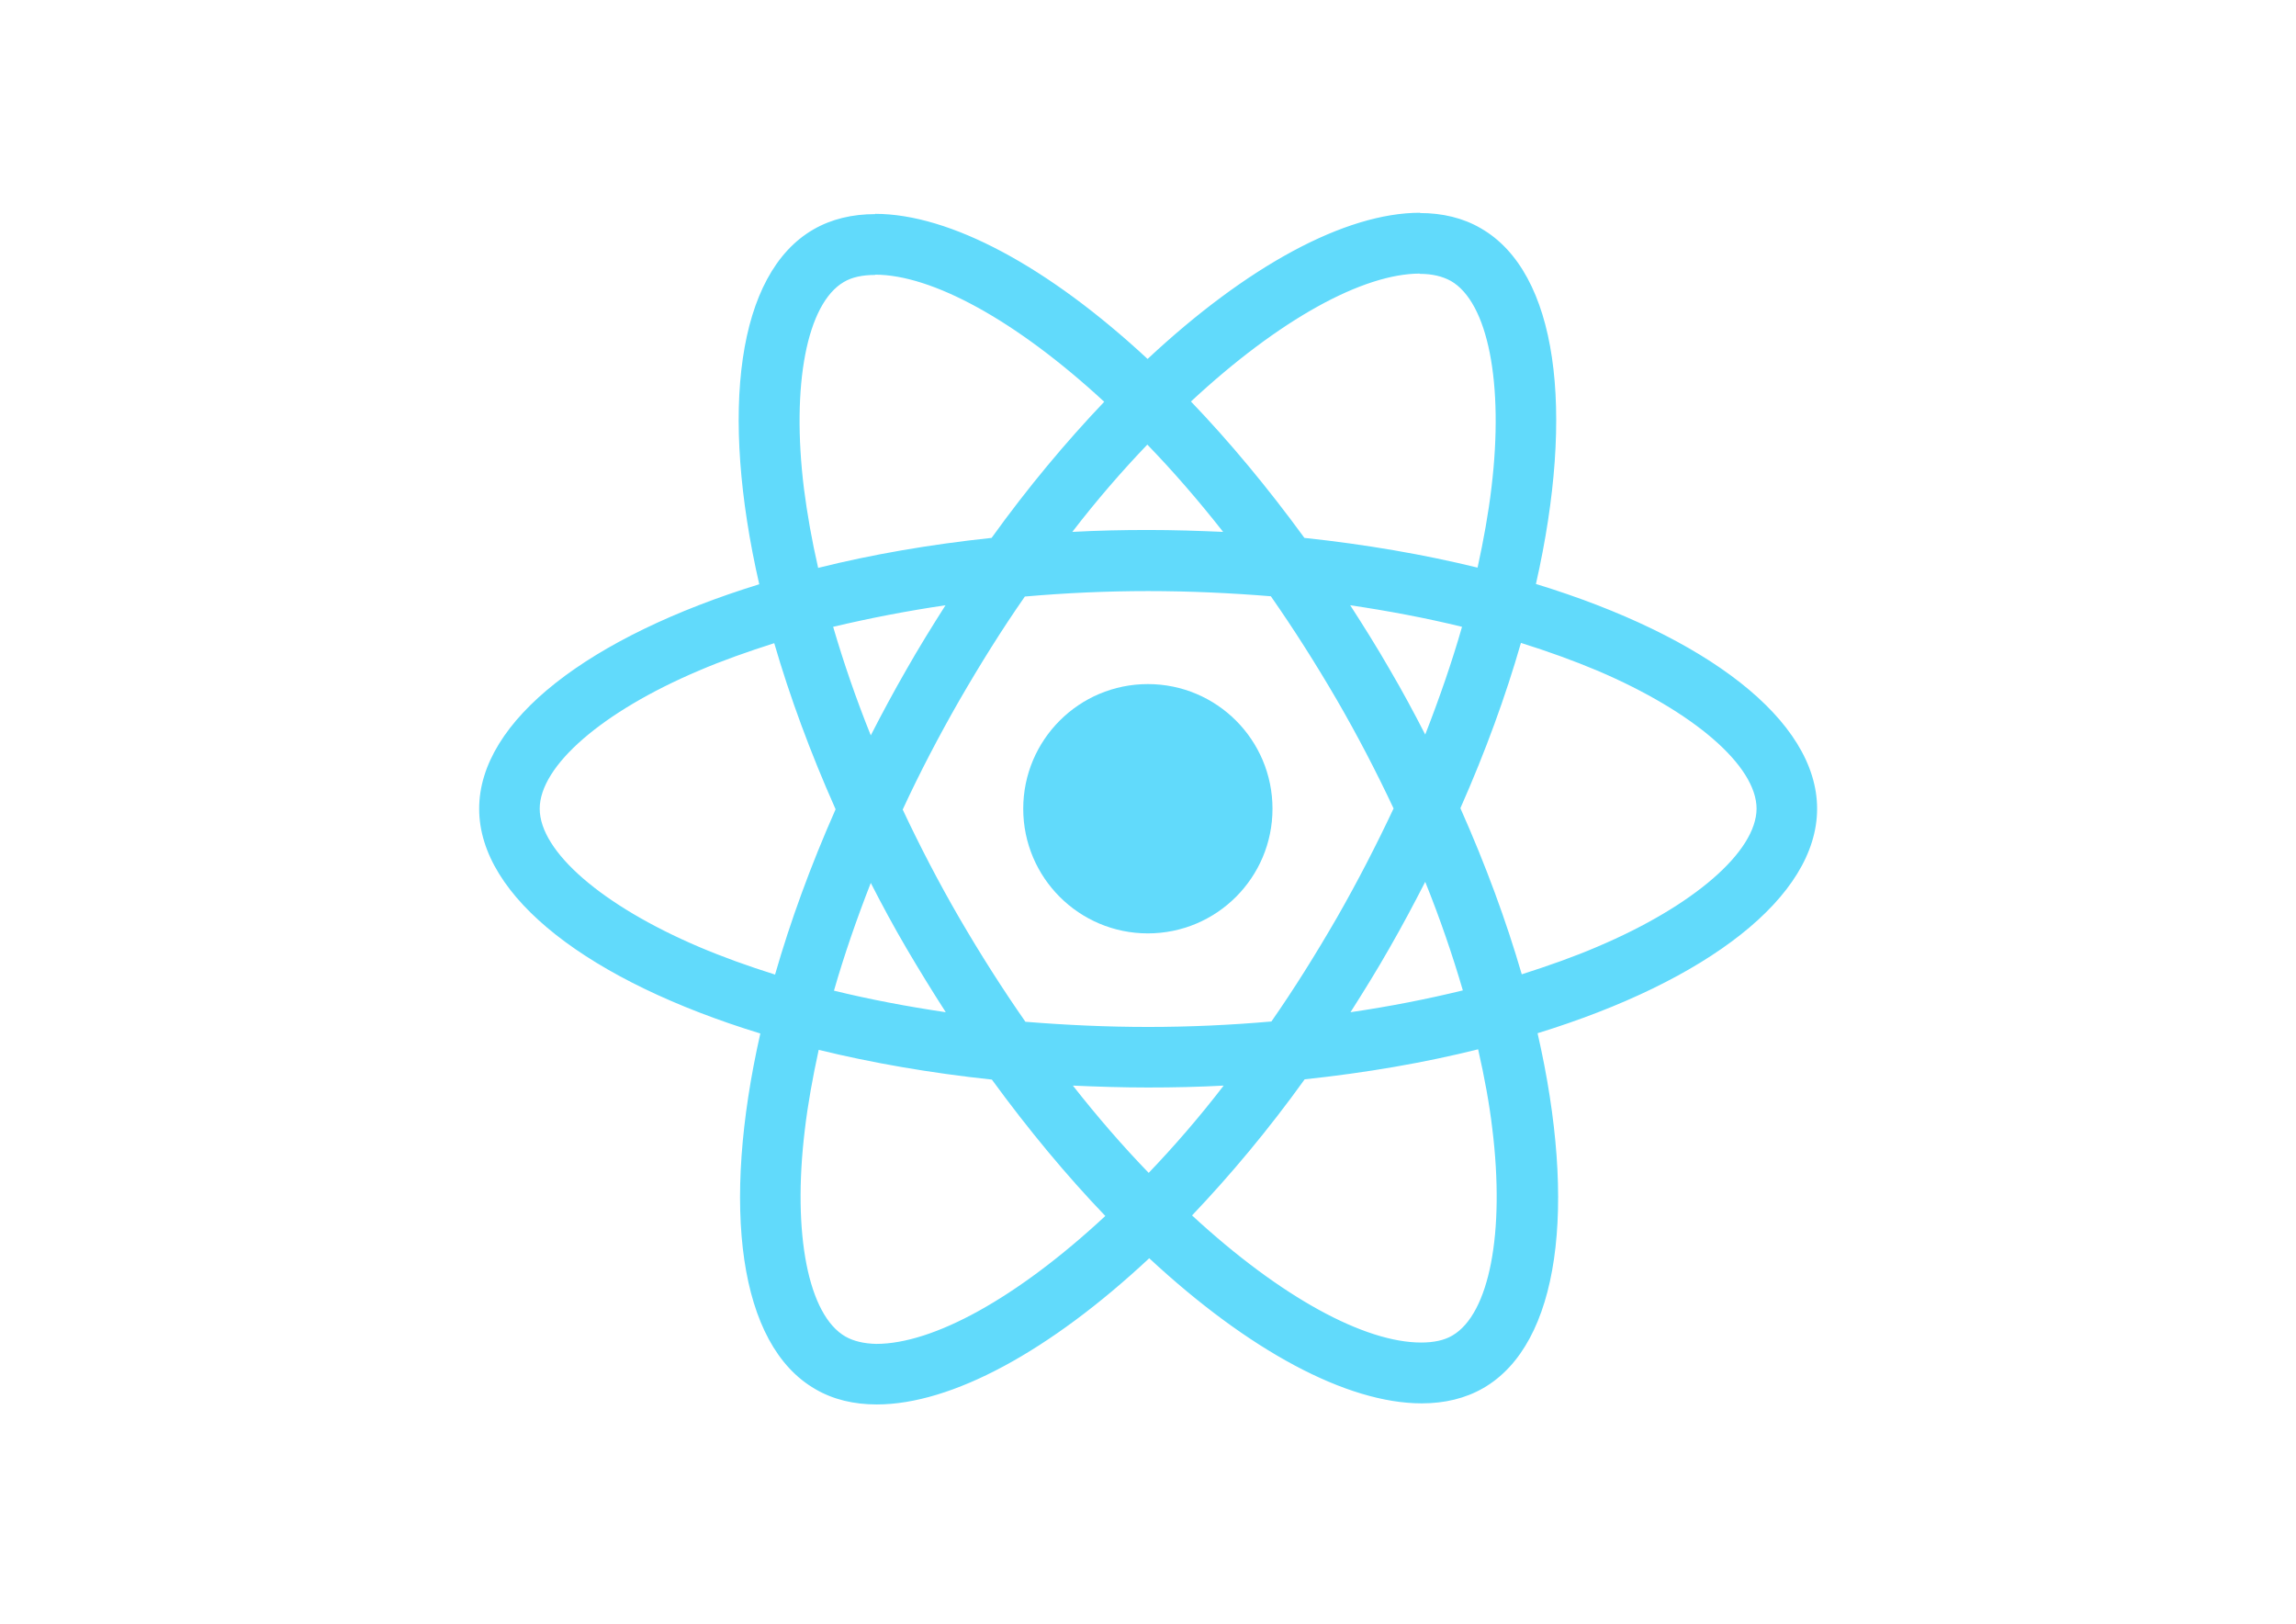
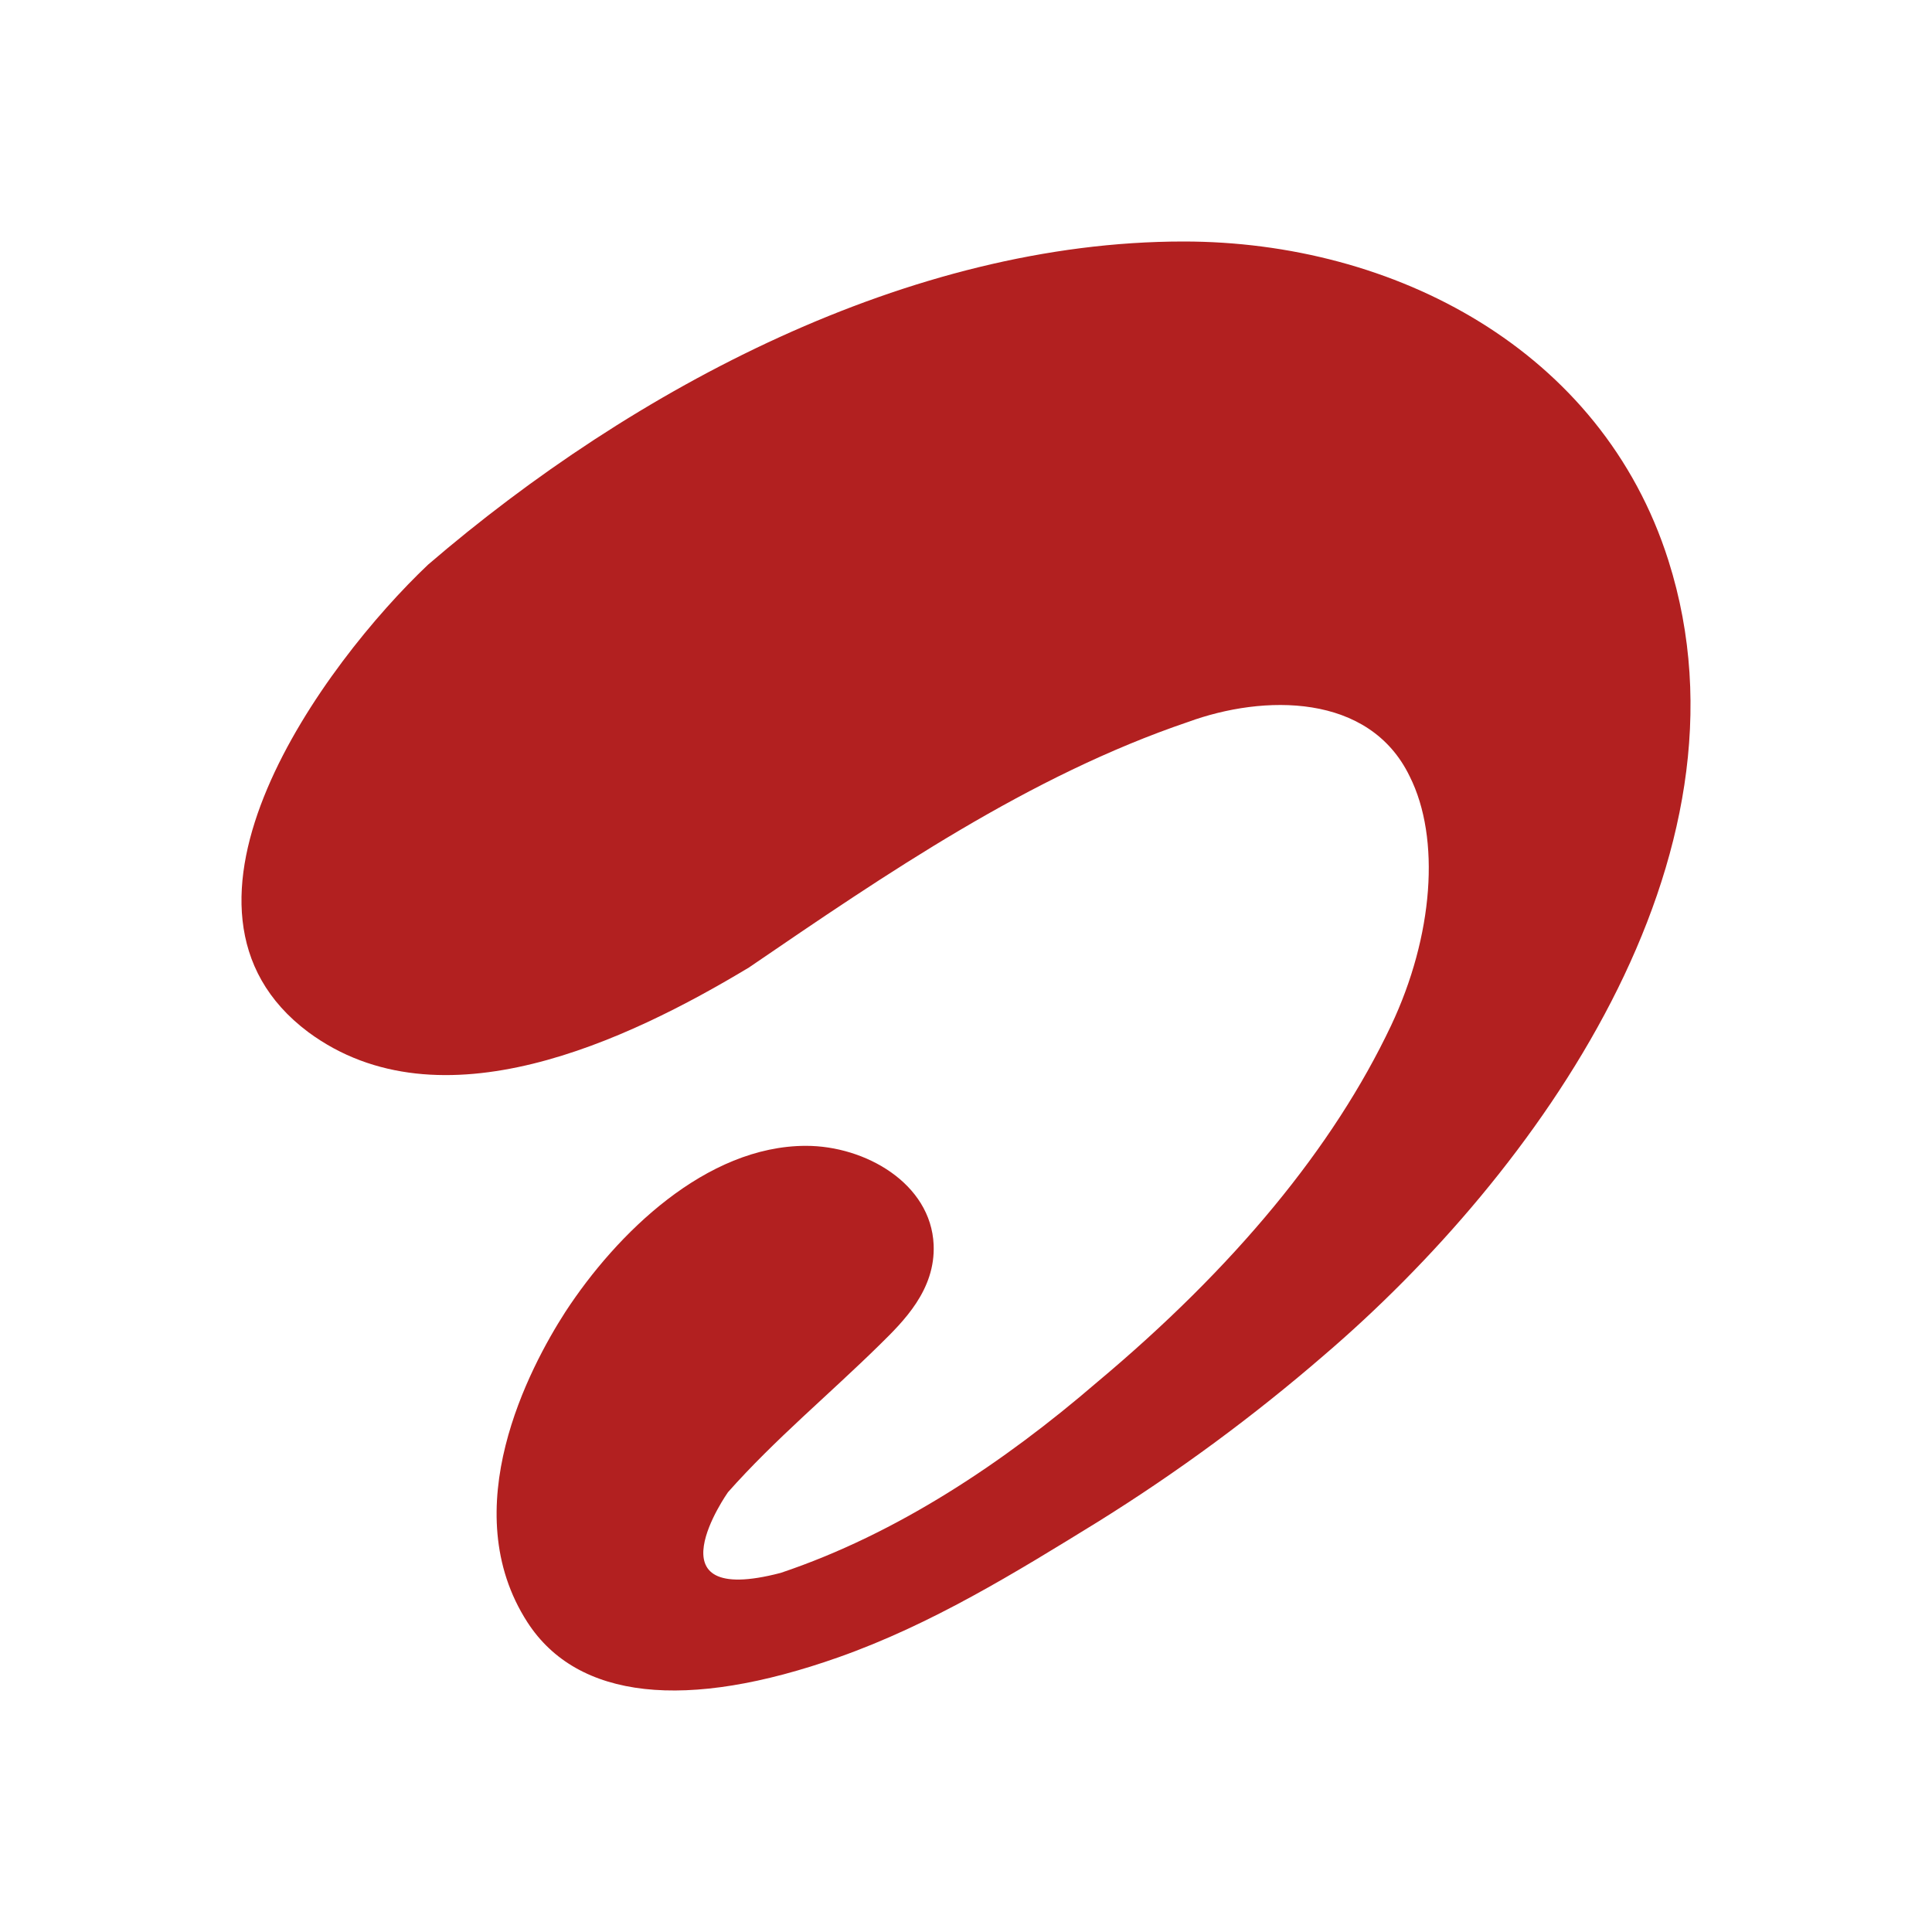
- <svg xmlns="http://www.w3.org/2000/svg" viewBox="0 0 841.9 595.3">
-   <g fill="#61DAFB">
-     <path d="M666.3 296.5c0-32.5-40.7-63.3-103.1-82.4 14.4-63.6 8-114.2-20.2-130.4-6.5-3.8-14.1-5.6-22.4-5.6v22.3c4.6 0 8.3.9 11.4 2.6 13.6 7.8 19.5 37.5 14.9 75.7-1.1 9.4-2.9 19.3-5.1 29.4-19.6-4.8-41-8.5-63.5-10.9-13.5-18.5-27.5-35.3-41.6-50 32.6-30.3 63.2-46.9 84-46.9V78c-27.5 0-63.5 19.6-99.9 53.6-36.4-33.8-72.4-53.2-99.9-53.2v22.3c20.7 0 51.4 16.5 84 46.6-14 14.7-28 31.4-41.3 49.9-22.6 2.4-44 6.1-63.6 11-2.3-10-4-19.7-5.2-29-4.7-38.2 1.1-67.9 14.6-75.8 3-1.8 6.9-2.6 11.5-2.6V78.5c-8.4 0-16 1.8-22.6 5.6-28.1 16.2-34.4 66.7-19.9 130.1-62.2 19.2-102.7 49.9-102.7 82.3 0 32.5 40.7 63.3 103.1 82.4-14.4 63.6-8 114.2 20.2 130.4 6.5 3.8 14.1 5.6 22.5 5.6 27.5 0 63.5-19.6 99.9-53.6 36.4 33.8 72.4 53.2 99.9 53.2 8.4 0 16-1.8 22.6-5.6 28.1-16.2 34.4-66.7 19.9-130.1 62-19.1 102.5-49.9 102.5-82.3zm-130.2-66.7c-3.7 12.9-8.3 26.2-13.5 39.5-4.1-8-8.4-16-13.1-24-4.6-8-9.5-15.8-14.4-23.4 14.2 2.1 27.9 4.7 41 7.9zm-45.8 106.5c-7.8 13.5-15.8 26.3-24.1 38.2-14.9 1.3-30 2-45.2 2-15.1 0-30.2-.7-45-1.9-8.3-11.9-16.4-24.6-24.2-38-7.6-13.1-14.5-26.4-20.8-39.8 6.2-13.4 13.2-26.8 20.7-39.9 7.8-13.5 15.8-26.3 24.1-38.2 14.9-1.3 30-2 45.2-2 15.1 0 30.2.7 45 1.9 8.3 11.9 16.4 24.6 24.2 38 7.6 13.1 14.5 26.4 20.8 39.8-6.3 13.4-13.2 26.8-20.7 39.9zm32.3-13c5.4 13.4 10 26.8 13.8 39.8-13.1 3.2-26.9 5.9-41.2 8 4.9-7.7 9.8-15.6 14.4-23.7 4.6-8 8.9-16.1 13-24.1zM421.2 430c-9.3-9.6-18.6-20.3-27.8-32 9 .4 18.2.7 27.5.7 9.4 0 18.7-.2 27.8-.7-9 11.7-18.3 22.4-27.5 32zm-74.4-58.9c-14.2-2.1-27.9-4.7-41-7.9 3.7-12.9 8.3-26.2 13.5-39.5 4.1 8 8.4 16 13.1 24 4.7 8 9.5 15.8 14.4 23.4zM420.7 163c9.3 9.6 18.6 20.3 27.8 32-9-.4-18.2-.7-27.5-.7-9.4 0-18.7.2-27.8.7 9-11.7 18.3-22.4 27.5-32zm-74 58.9c-4.9 7.7-9.8 15.6-14.4 23.7-4.6 8-8.9 16-13 24-5.4-13.4-10-26.8-13.8-39.8 13.1-3.1 26.9-5.8 41.2-7.9zm-90.5 125.2c-35.4-15.1-58.3-34.9-58.3-50.6 0-15.7 22.9-35.6 58.3-50.6 8.6-3.7 18-7 27.7-10.1 5.7 19.6 13.2 40 22.5 60.9-9.2 20.8-16.6 41.1-22.2 60.6-9.9-3.1-19.3-6.5-28-10.2zM310 490c-13.6-7.8-19.5-37.5-14.9-75.7 1.1-9.4 2.9-19.3 5.1-29.4 19.6 4.8 41 8.5 63.5 10.9 13.5 18.5 27.5 35.3 41.6 50-32.6 30.3-63.2 46.9-84 46.9-4.5-.1-8.3-1-11.3-2.7zm237.2-76.2c4.7 38.2-1.1 67.9-14.6 75.8-3 1.8-6.9 2.6-11.5 2.6-20.7 0-51.4-16.5-84-46.6 14-14.7 28-31.4 41.3-49.9 22.6-2.4 44-6.1 63.6-11 2.3 10.1 4.1 19.8 5.2 29.1zm38.5-66.7c-8.6 3.7-18 7-27.7 10.1-5.7-19.6-13.2-40-22.5-60.9 9.2-20.8 16.6-41.1 22.2-60.6 9.9 3.1 19.3 6.5 28.1 10.2 35.4 15.1 58.3 34.9 58.3 50.6-.1 15.7-23 35.6-58.4 50.6zM320.8 78.4z" />
-     <circle cx="420.9" cy="296.5" r="45.7" />
-     <path d="M520.5 78.1z" />
-   </g>
+ <svg xmlns="http://www.w3.org/2000/svg" width="24" height="24" viewBox="0 0 24 24" fill="none" class="wt-header-afi-i">
+   <path d="M10.417 20.587c1.152-.407 2.187-1.045 3.222-1.683.991-.617 1.93-1.309 2.81-2.07 2.63-2.25 5.454-6.167 4.276-9.873C19.895 4.345 17.317 3 14.703 3 11.299 3 7.87 4.821 5.318 7.014c-1.287 1.219-3.545 4.267-1.489 5.807 1.64 1.213 3.967.105 5.474-.802 1.712-1.169 3.485-2.382 5.457-3.051.935-.342 2.25-.363 2.752.677.386.769.294 1.983-.231 3.094-.717 1.514-1.948 3.006-3.657 4.435-1.15.99-2.479 1.88-3.926 2.365-1.672.438-.655-1.002-.655-1.002.583-.658 1.263-1.22 1.888-1.835.291-.286.691-.677.667-1.24-.034-.762-.85-1.228-1.585-1.228-1.242 0-2.353 1.088-2.99 2.063-.445.691-1.38 2.45-.47 3.857.62.957 1.968 1.103 3.864.433Z" fill="#b22020" />
</svg>
